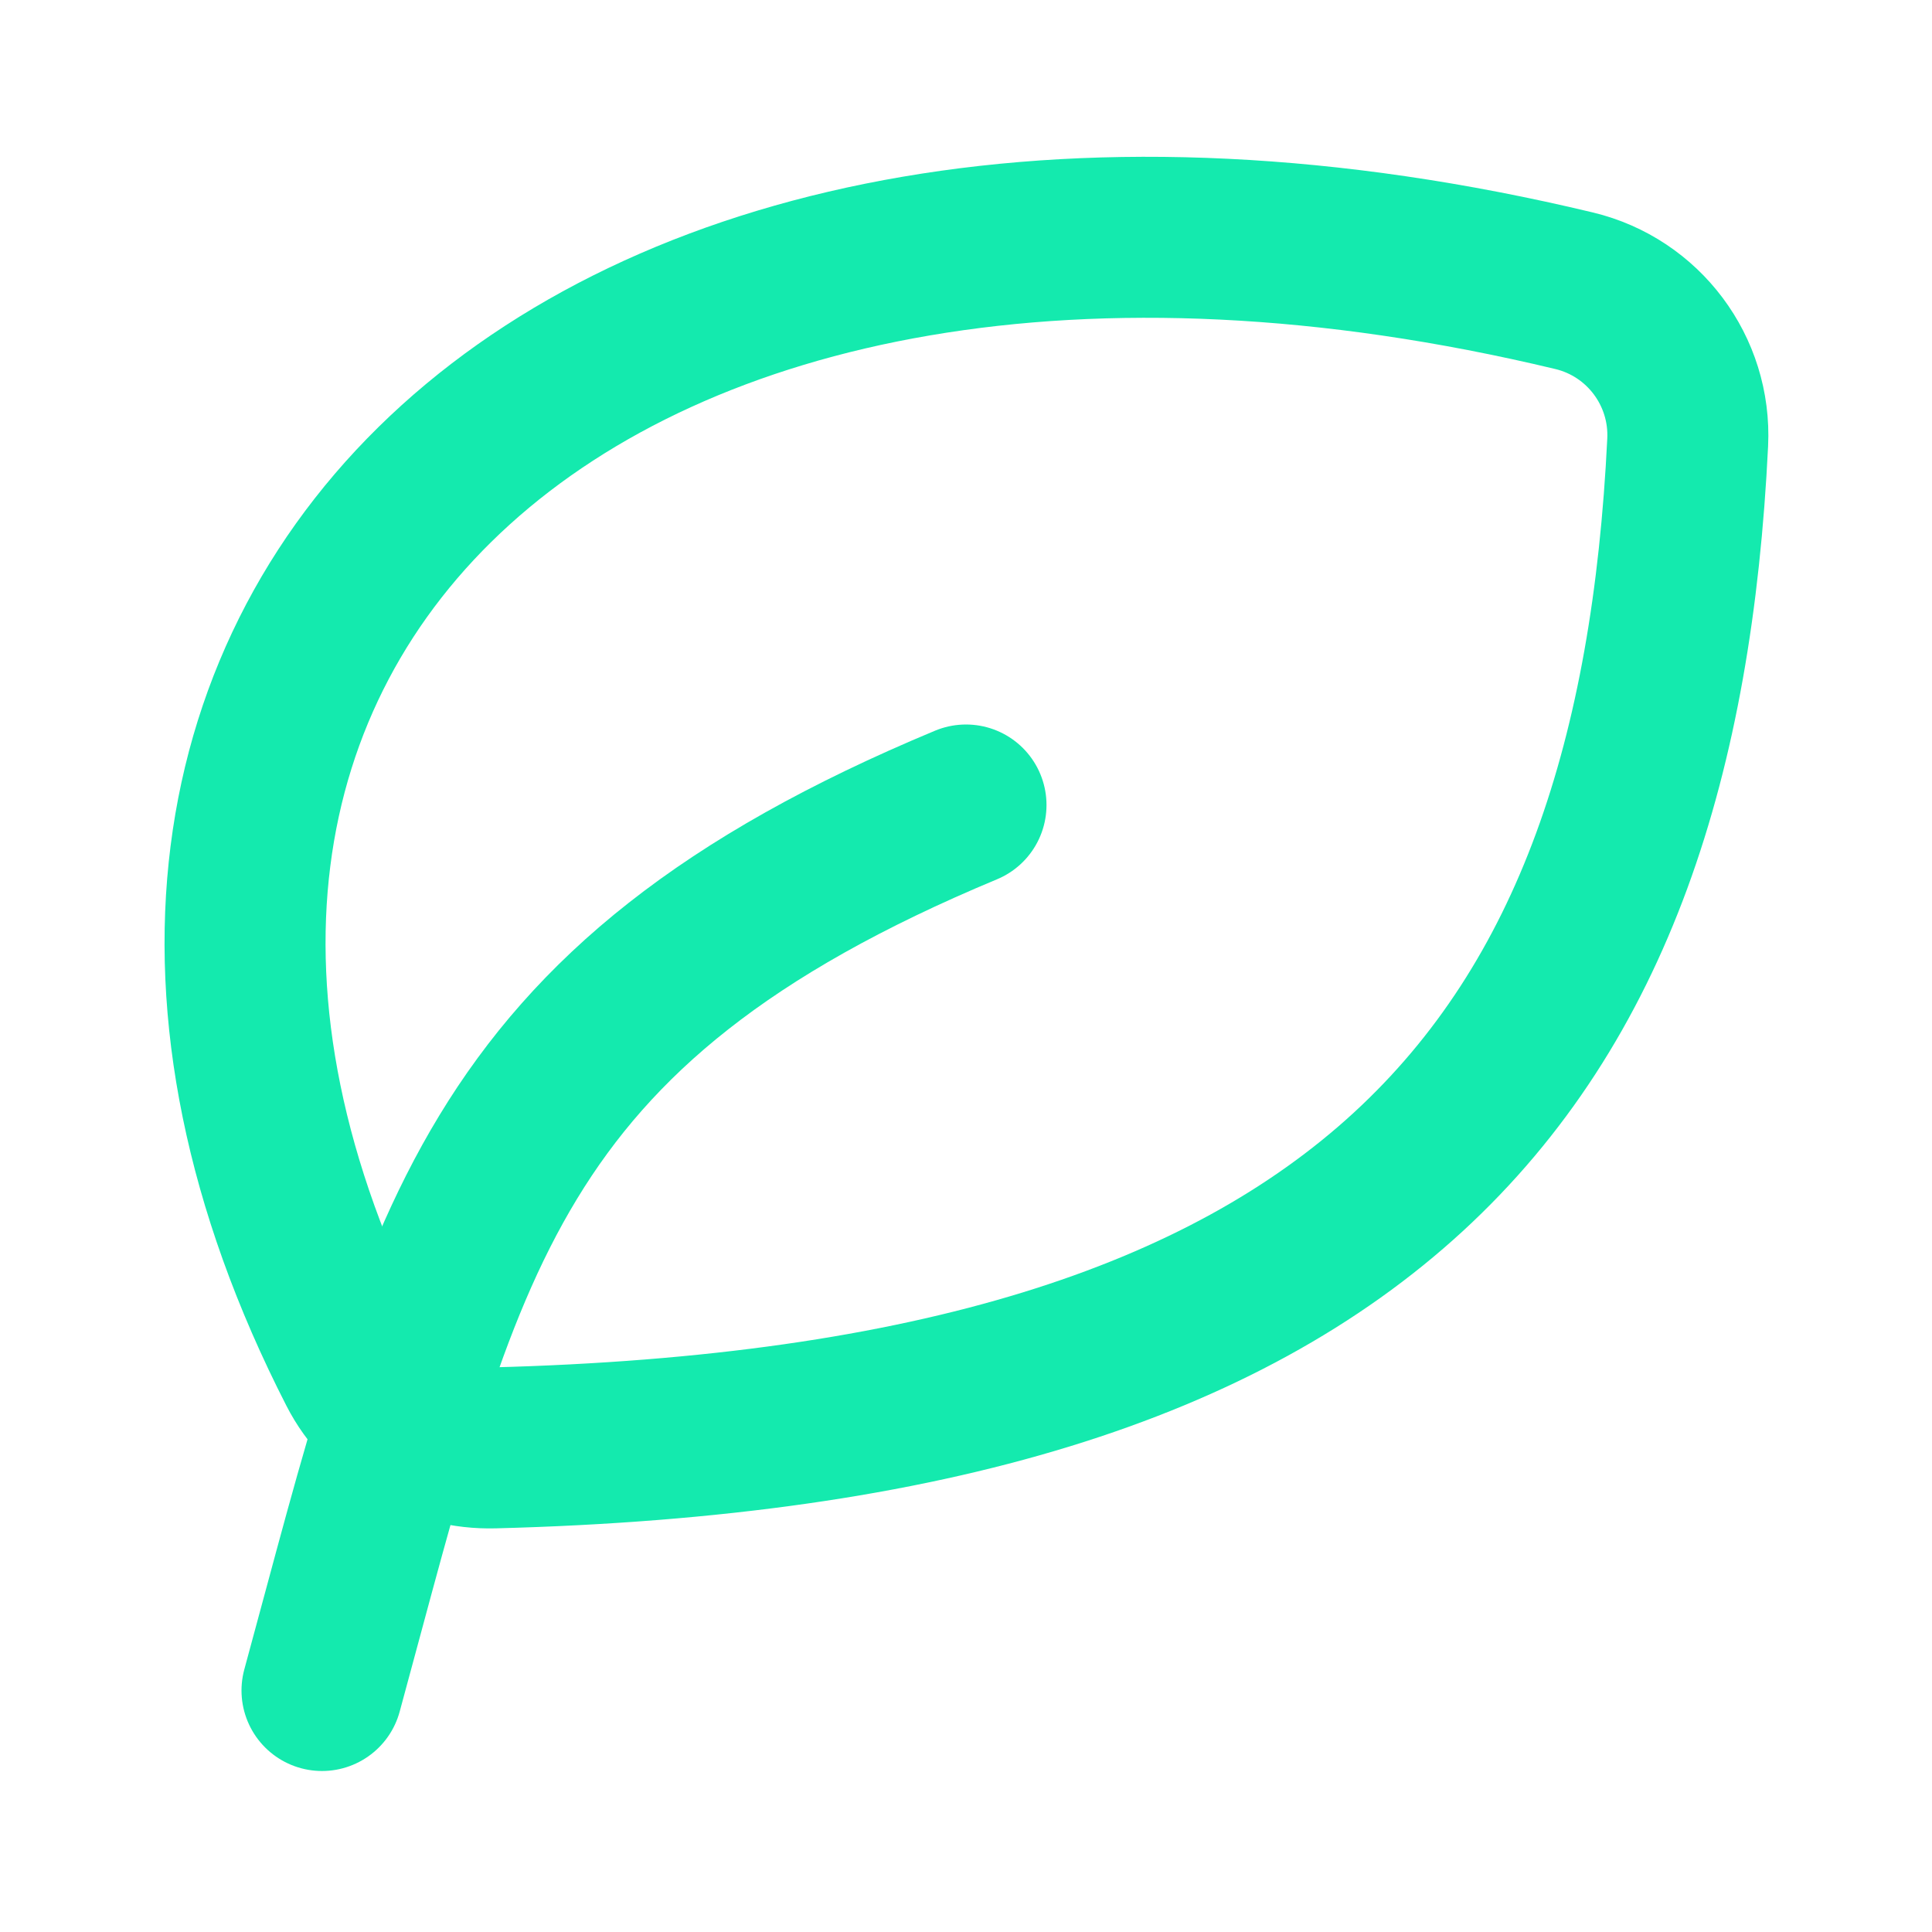
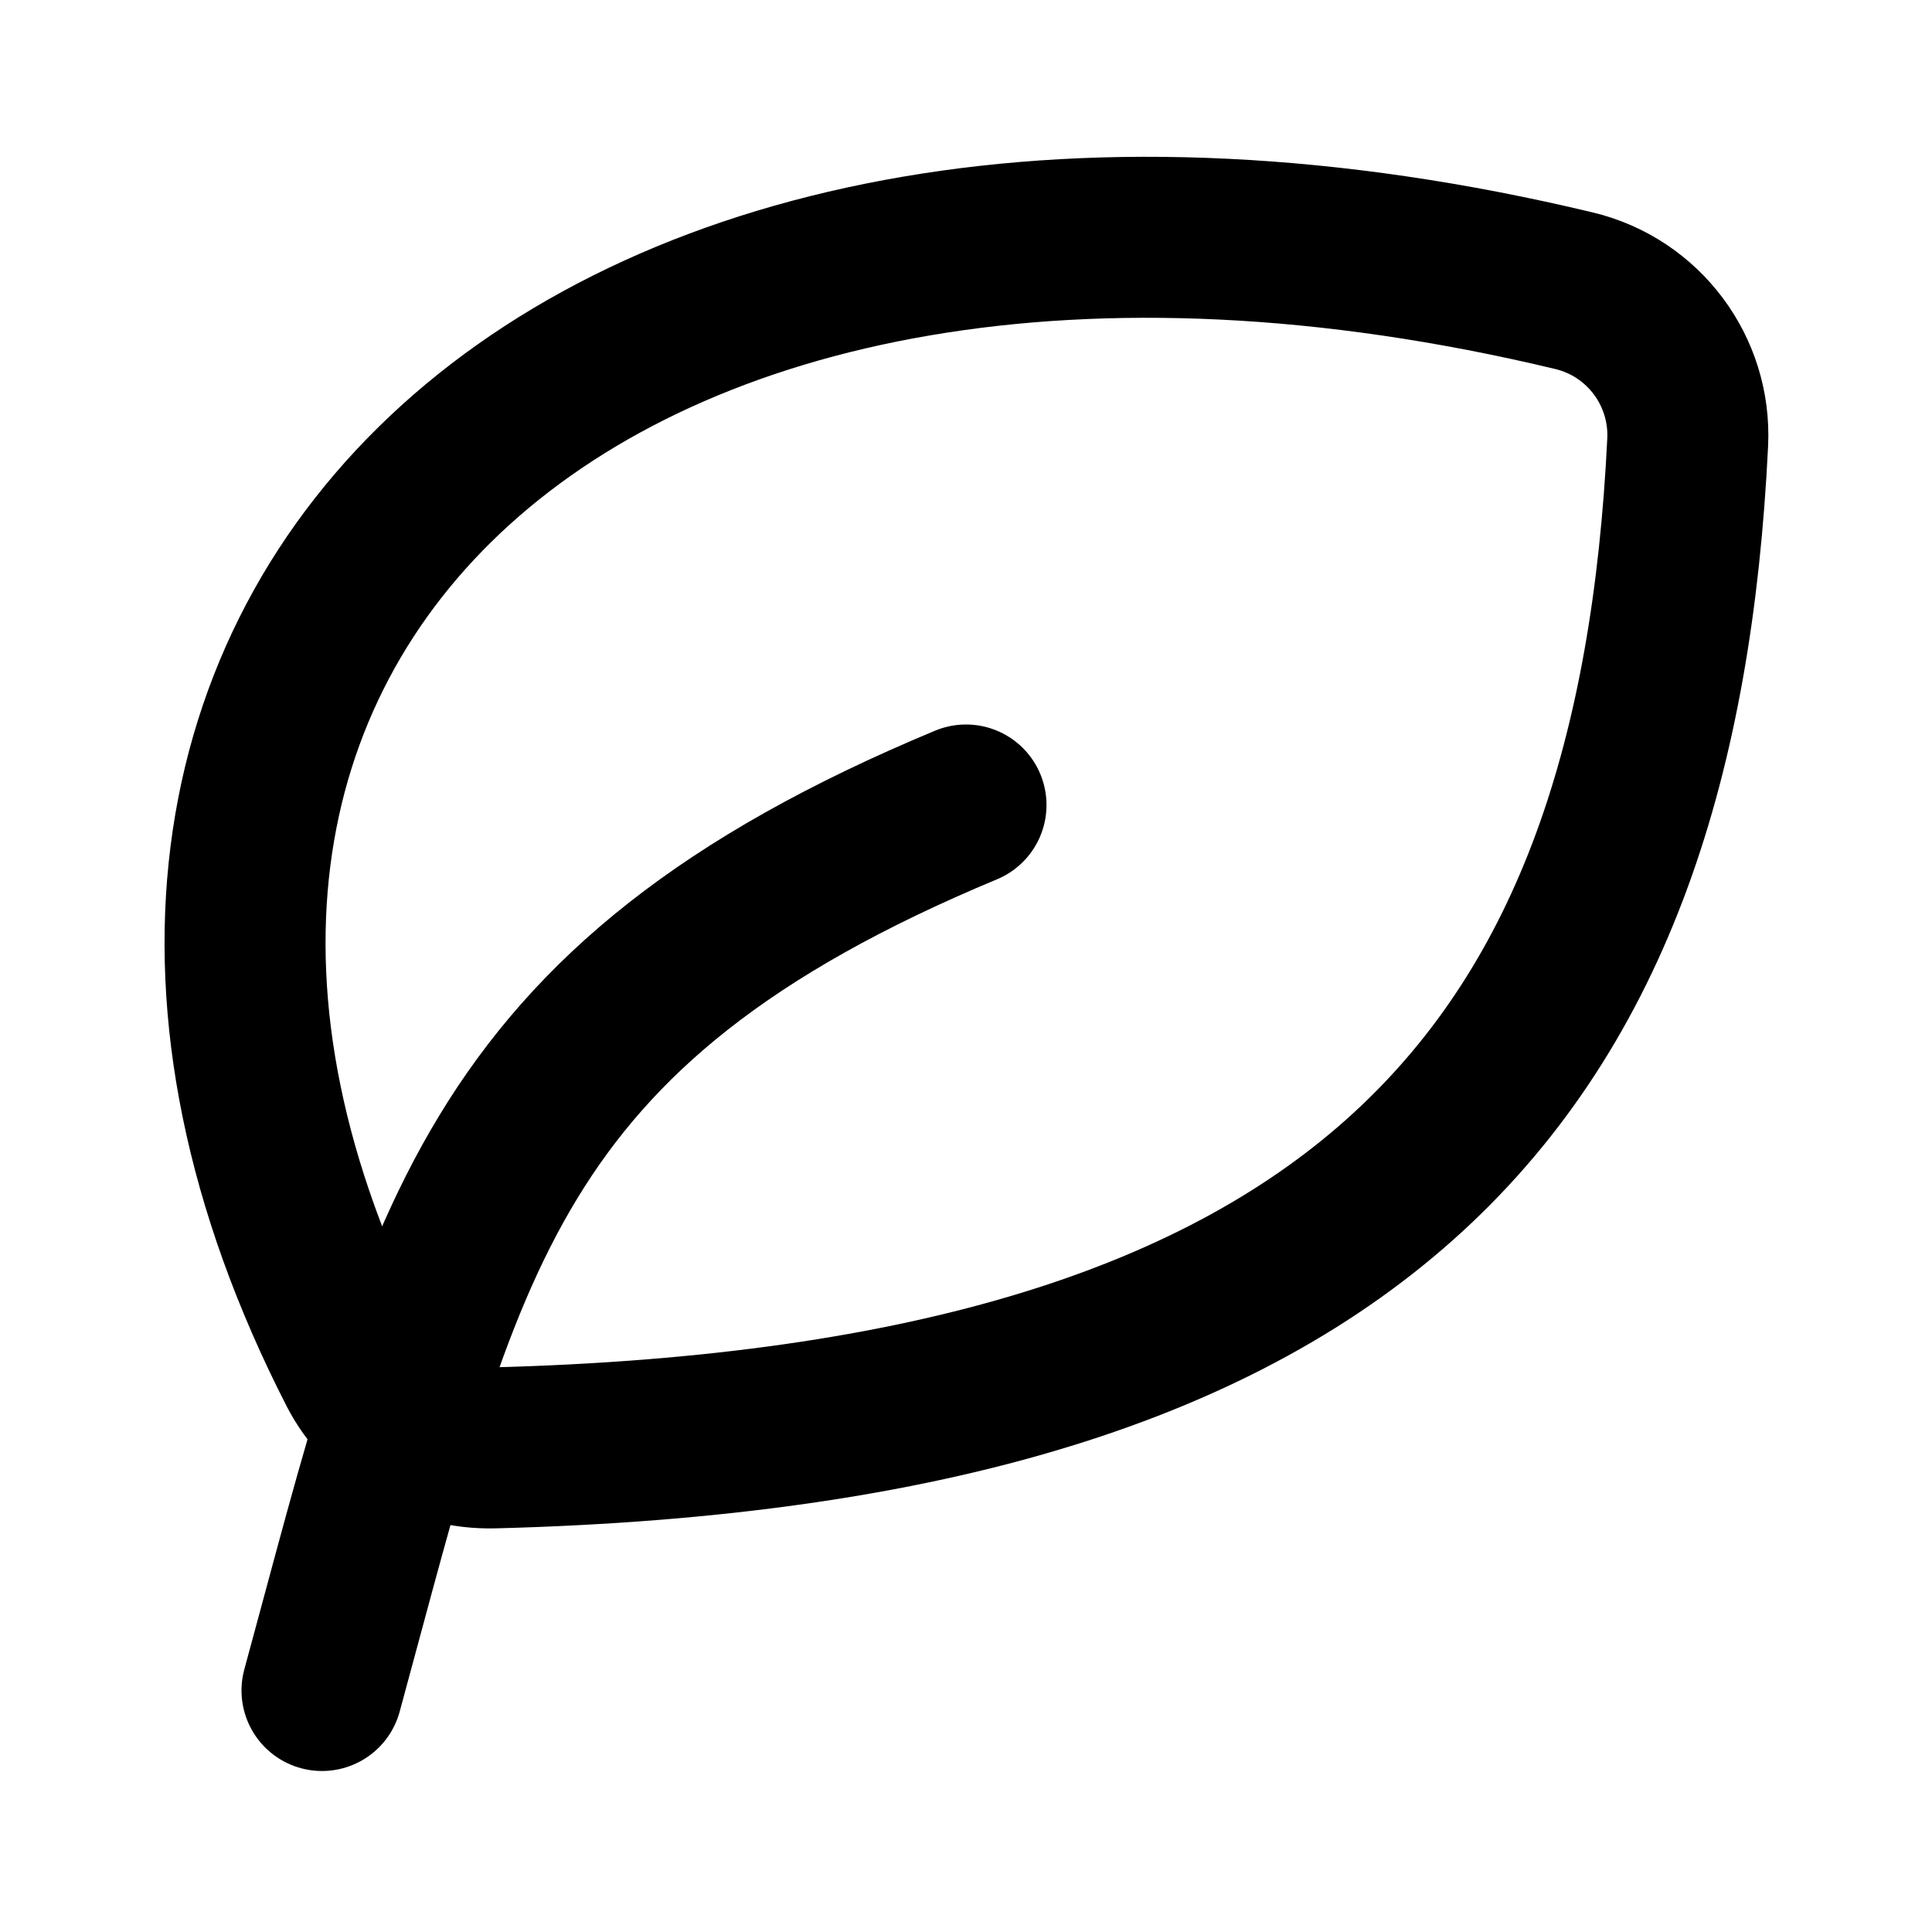
- <svg xmlns="http://www.w3.org/2000/svg" width="800px" height="800px" viewBox="0 0 24 24" fill="none">
-   <path d="M4.449 17.009C-0.246 7.838 7.341 0.686 19.555 3.612C20.416 3.819 21.008 4.61 20.965 5.495C20.586 13.288 17.034 17.705 6.133 17.986C5.43 18.004 4.769 17.634 4.449 17.009Z" stroke="#14EAAE" stroke-width="2" stroke-linecap="round" stroke-linejoin="round" />
-   <path d="M4 21C5.5 15.5 6 12.5 12 10" stroke="#14EAAE" stroke-width="2" stroke-linecap="round" stroke-linejoin="round" />
+ <svg xmlns="http://www.w3.org/2000/svg" width="24" height="24" viewBox="0 0 24 24" fill="none" stroke="currentColor" stroke-width="2" stroke-linecap="round" stroke-linejoin="round" class="w-8 h-8 text-green-900 transition-transform duration-300 group-hover:scale-110">
+   <path d="M4.449 17.009C-0.246 7.838 7.341 0.686 19.555 3.612C20.416 3.819 21.008 4.61 20.965 5.495C20.586 13.288 17.034 17.705 6.133 17.986C5.43 18.004 4.769 17.634 4.449 17.009Z" />
+   <path d="M4 21C5.5 15.5 6 12.5 12 10" />
</svg>
